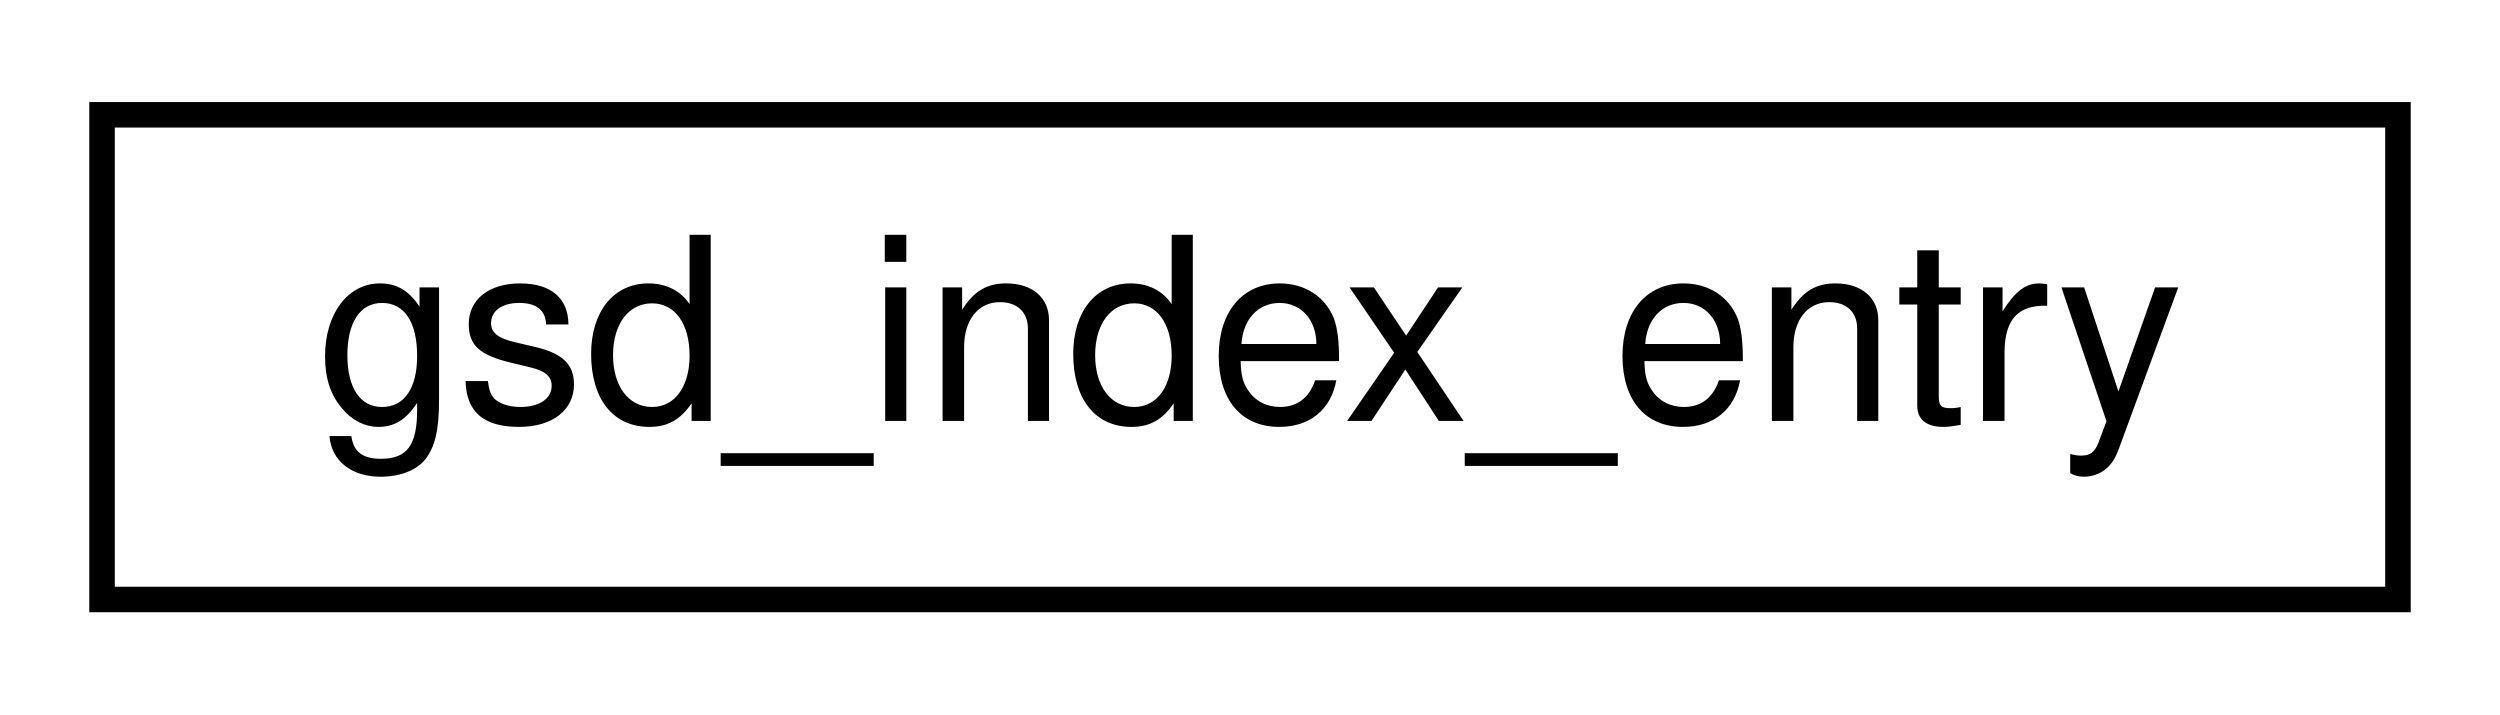
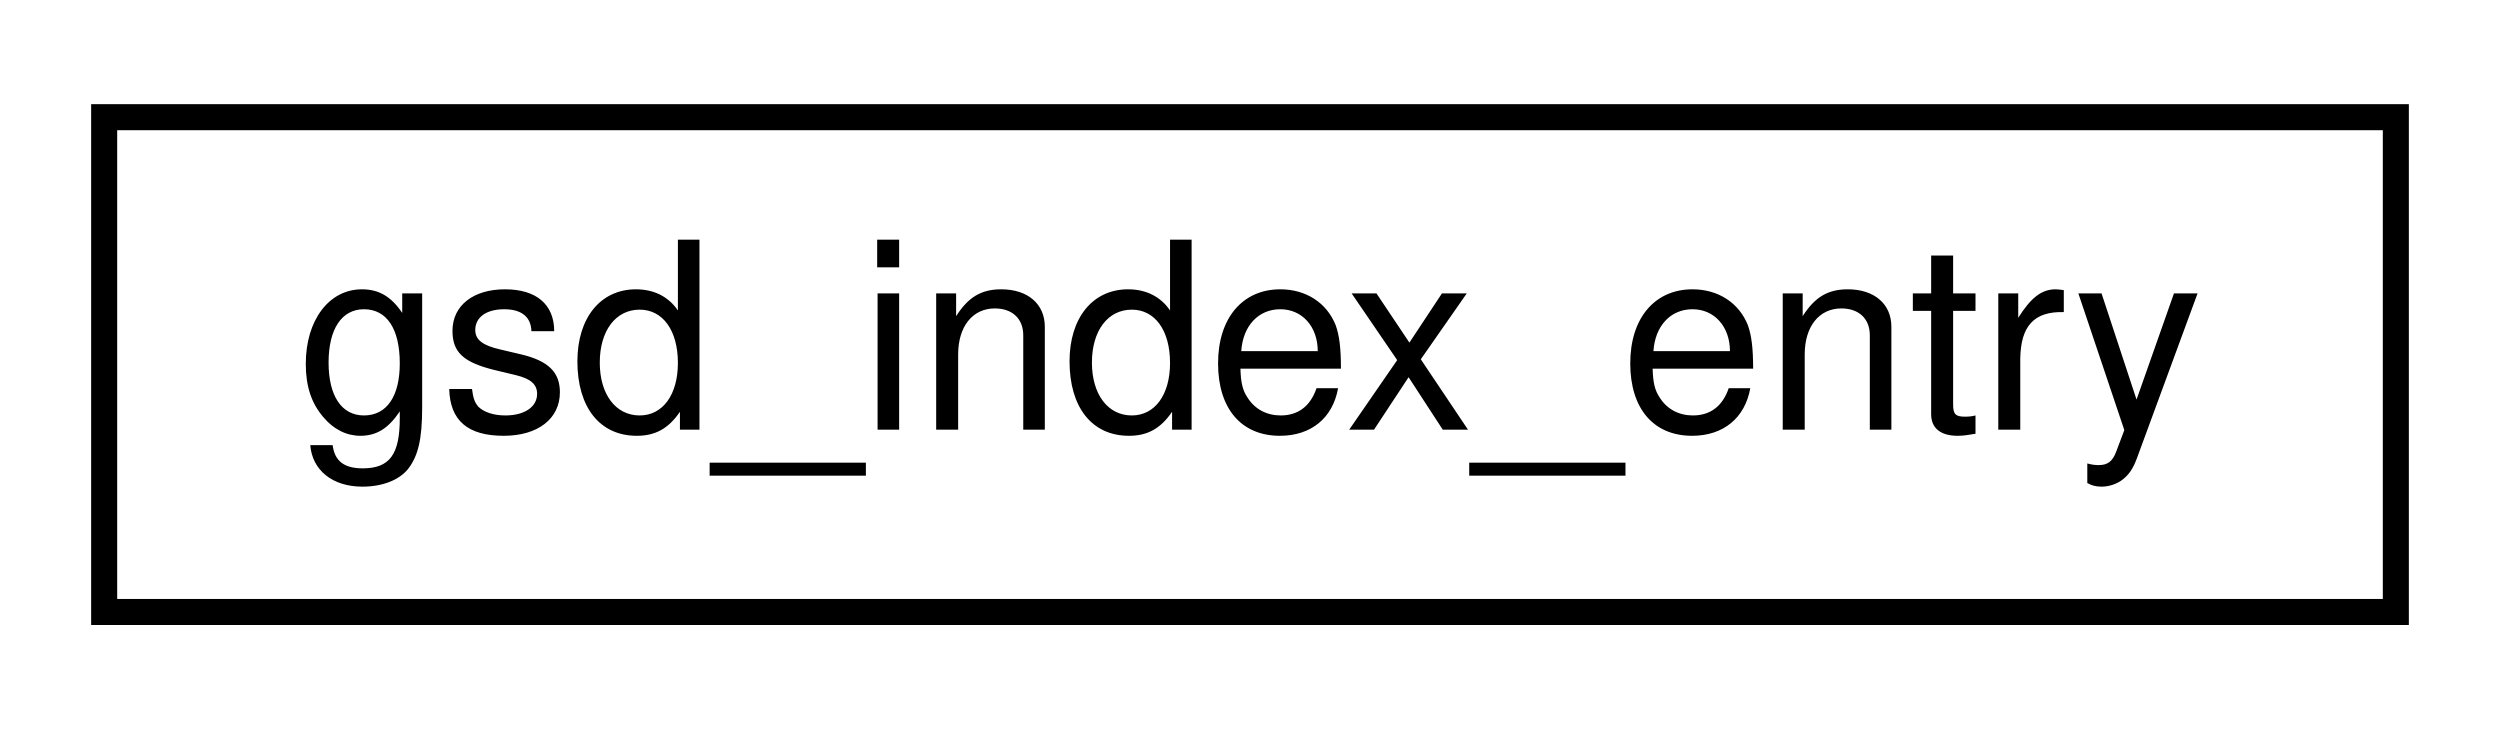
- <svg xmlns="http://www.w3.org/2000/svg" xmlns:xlink="http://www.w3.org/1999/xlink" width="98pt" height="28pt" viewBox="0.00 0.00 98.00 28.00">
+ <svg xmlns="http://www.w3.org/2000/svg" xmlns:xlink="http://www.w3.org/1999/xlink" width="96pt" height="28pt" viewBox="0.00 0.00 96.00 28.00">
  <g id="graph0" class="graph" transform="scale(1 1) rotate(0) translate(4 24)">
    <g id="node1" class="node">
      <g id="a_node1">
        <a xlink:href="structgsd__index__entry.html" target="_top" xlink:title=" ">
-           <polygon fill="none" stroke="black" points="0,-0.5 0,-19.5 90,-19.5 90,-0.5 0,-0.5" />
-           <text text-anchor="middle" x="45" y="-7.5" font-family="Helvetica,sans-Serif" font-size="10.00">gsd_index_entry</text>
+           <polygon fill="none" stroke="black" points="0,-0.5 0,-19.5 88,-19.5 88,-0.5 0,-0.5" />
+           <text text-anchor="middle" x="44" y="-7.5" font-family="Helvetica,sans-Serif" font-size="10.00">gsd_index_entry</text>
        </a>
      </g>
    </g>
  </g>
</svg>
